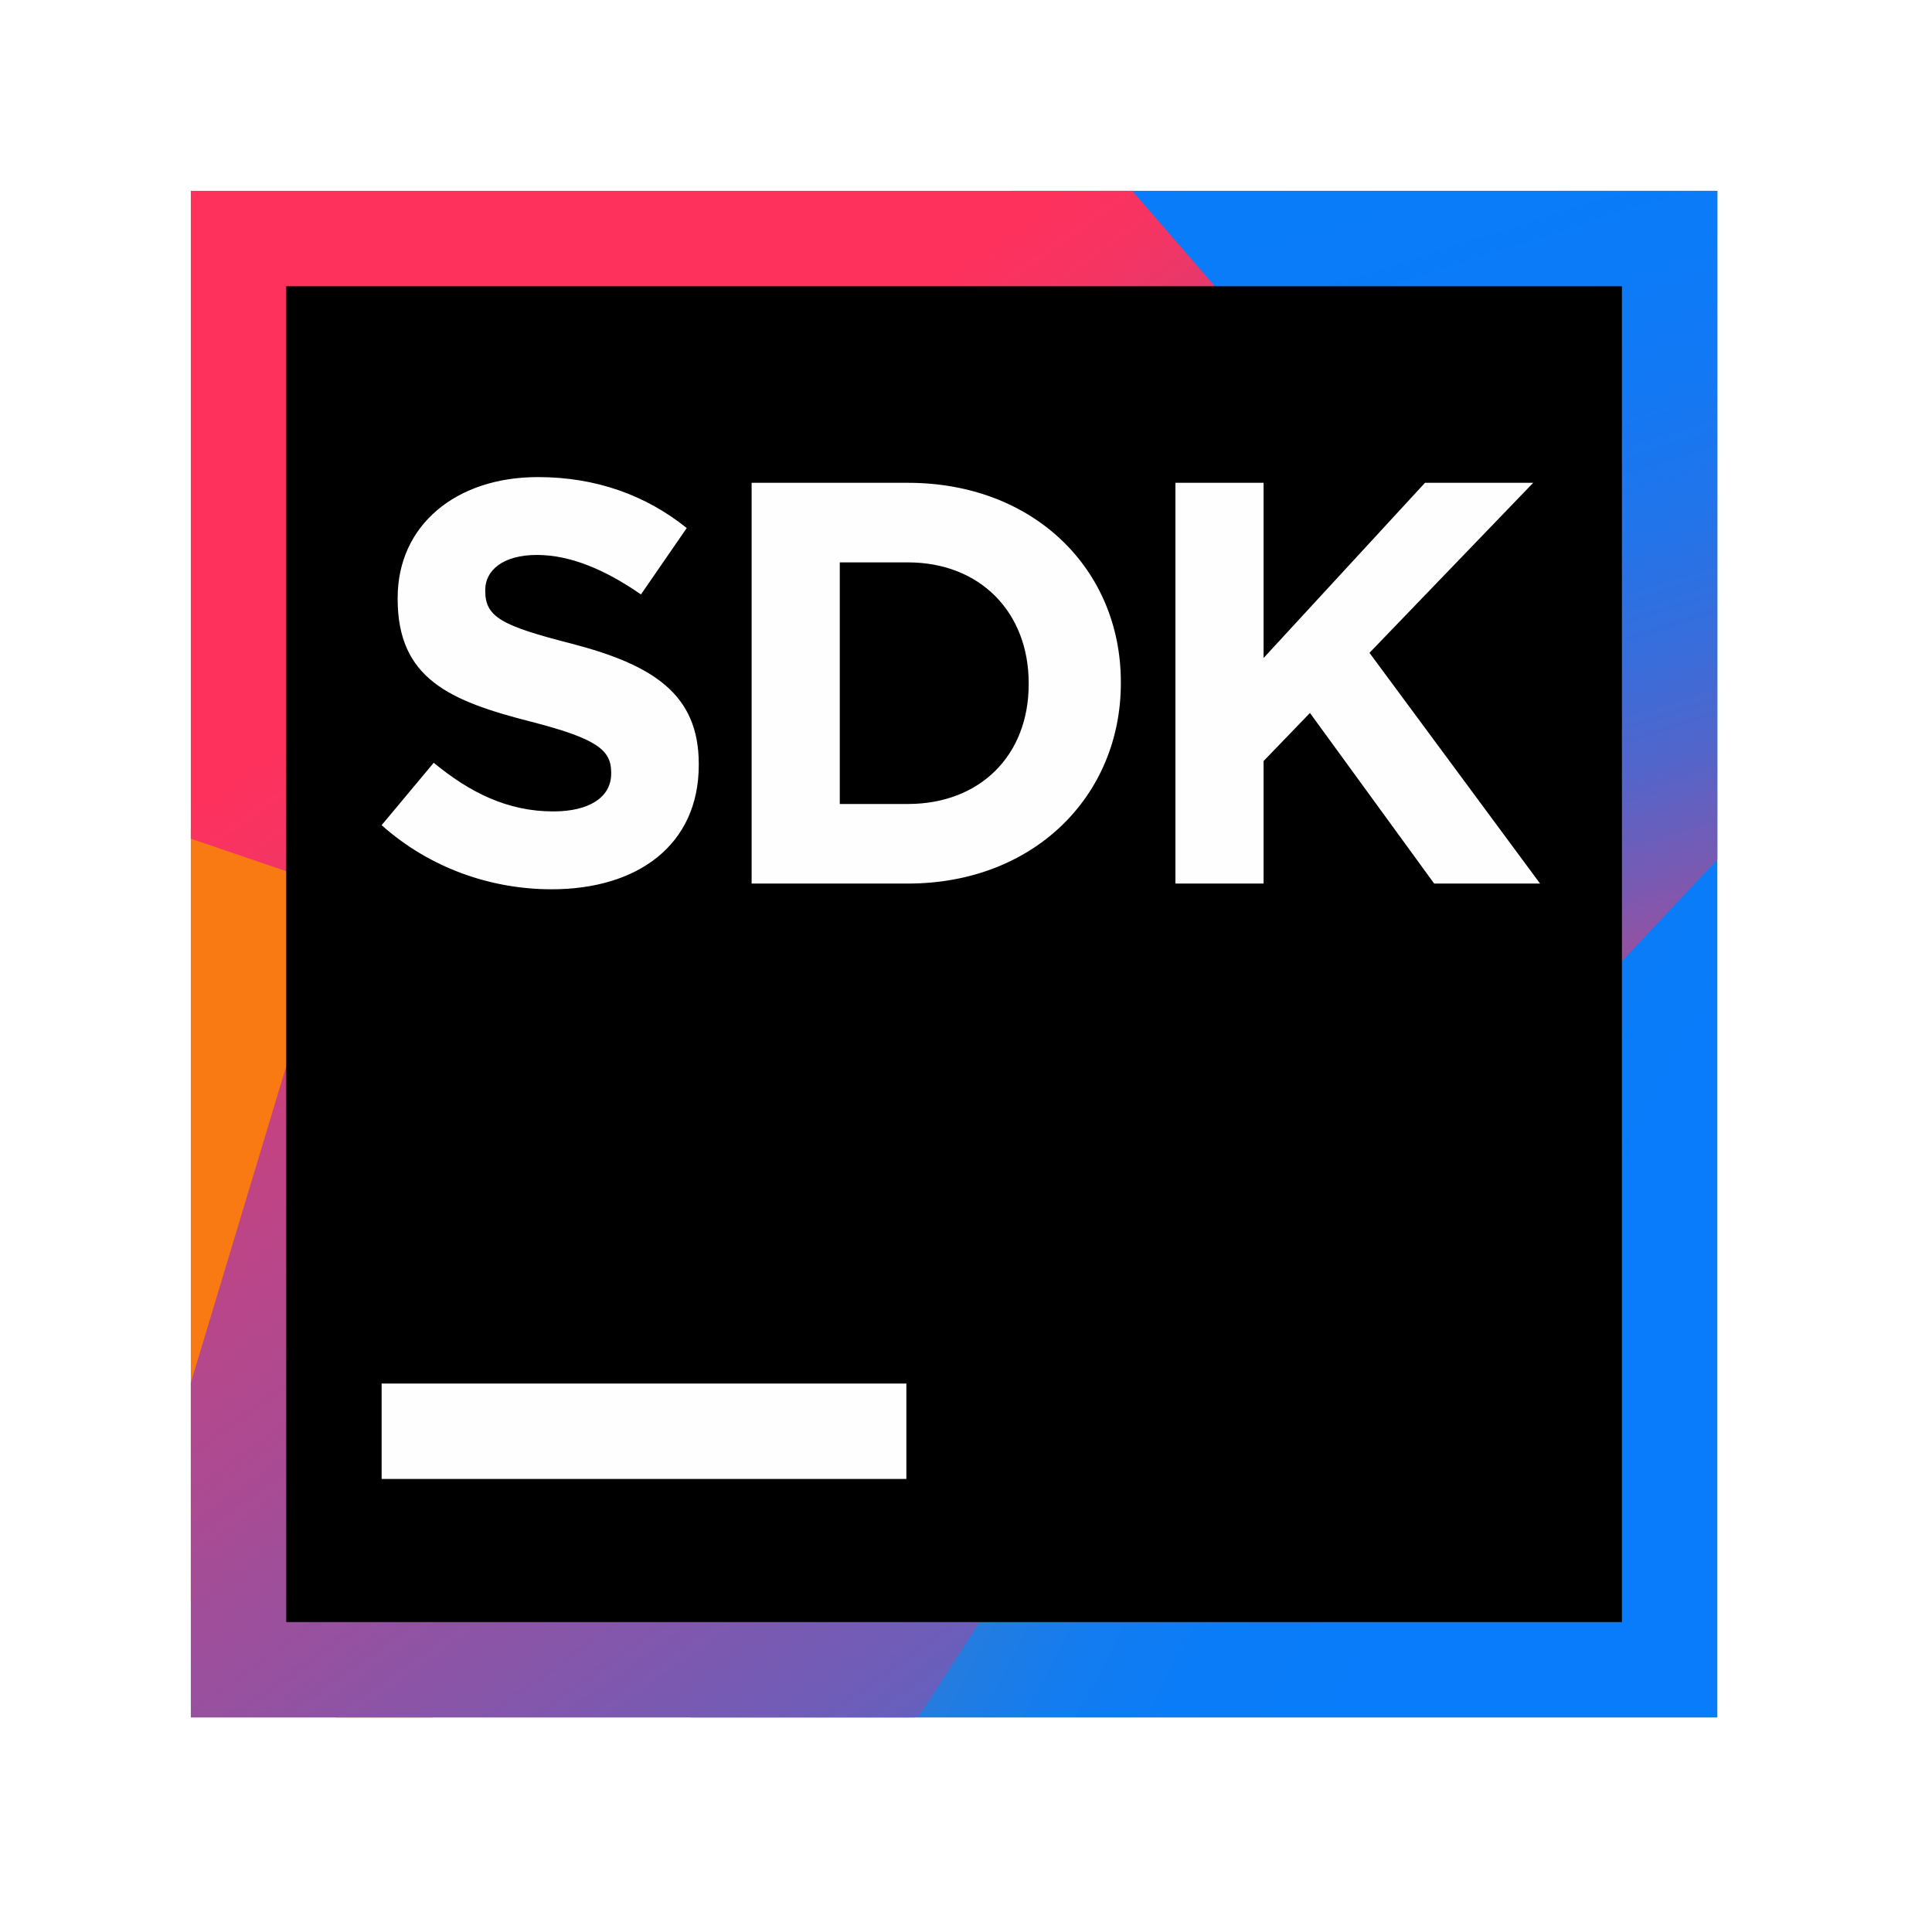
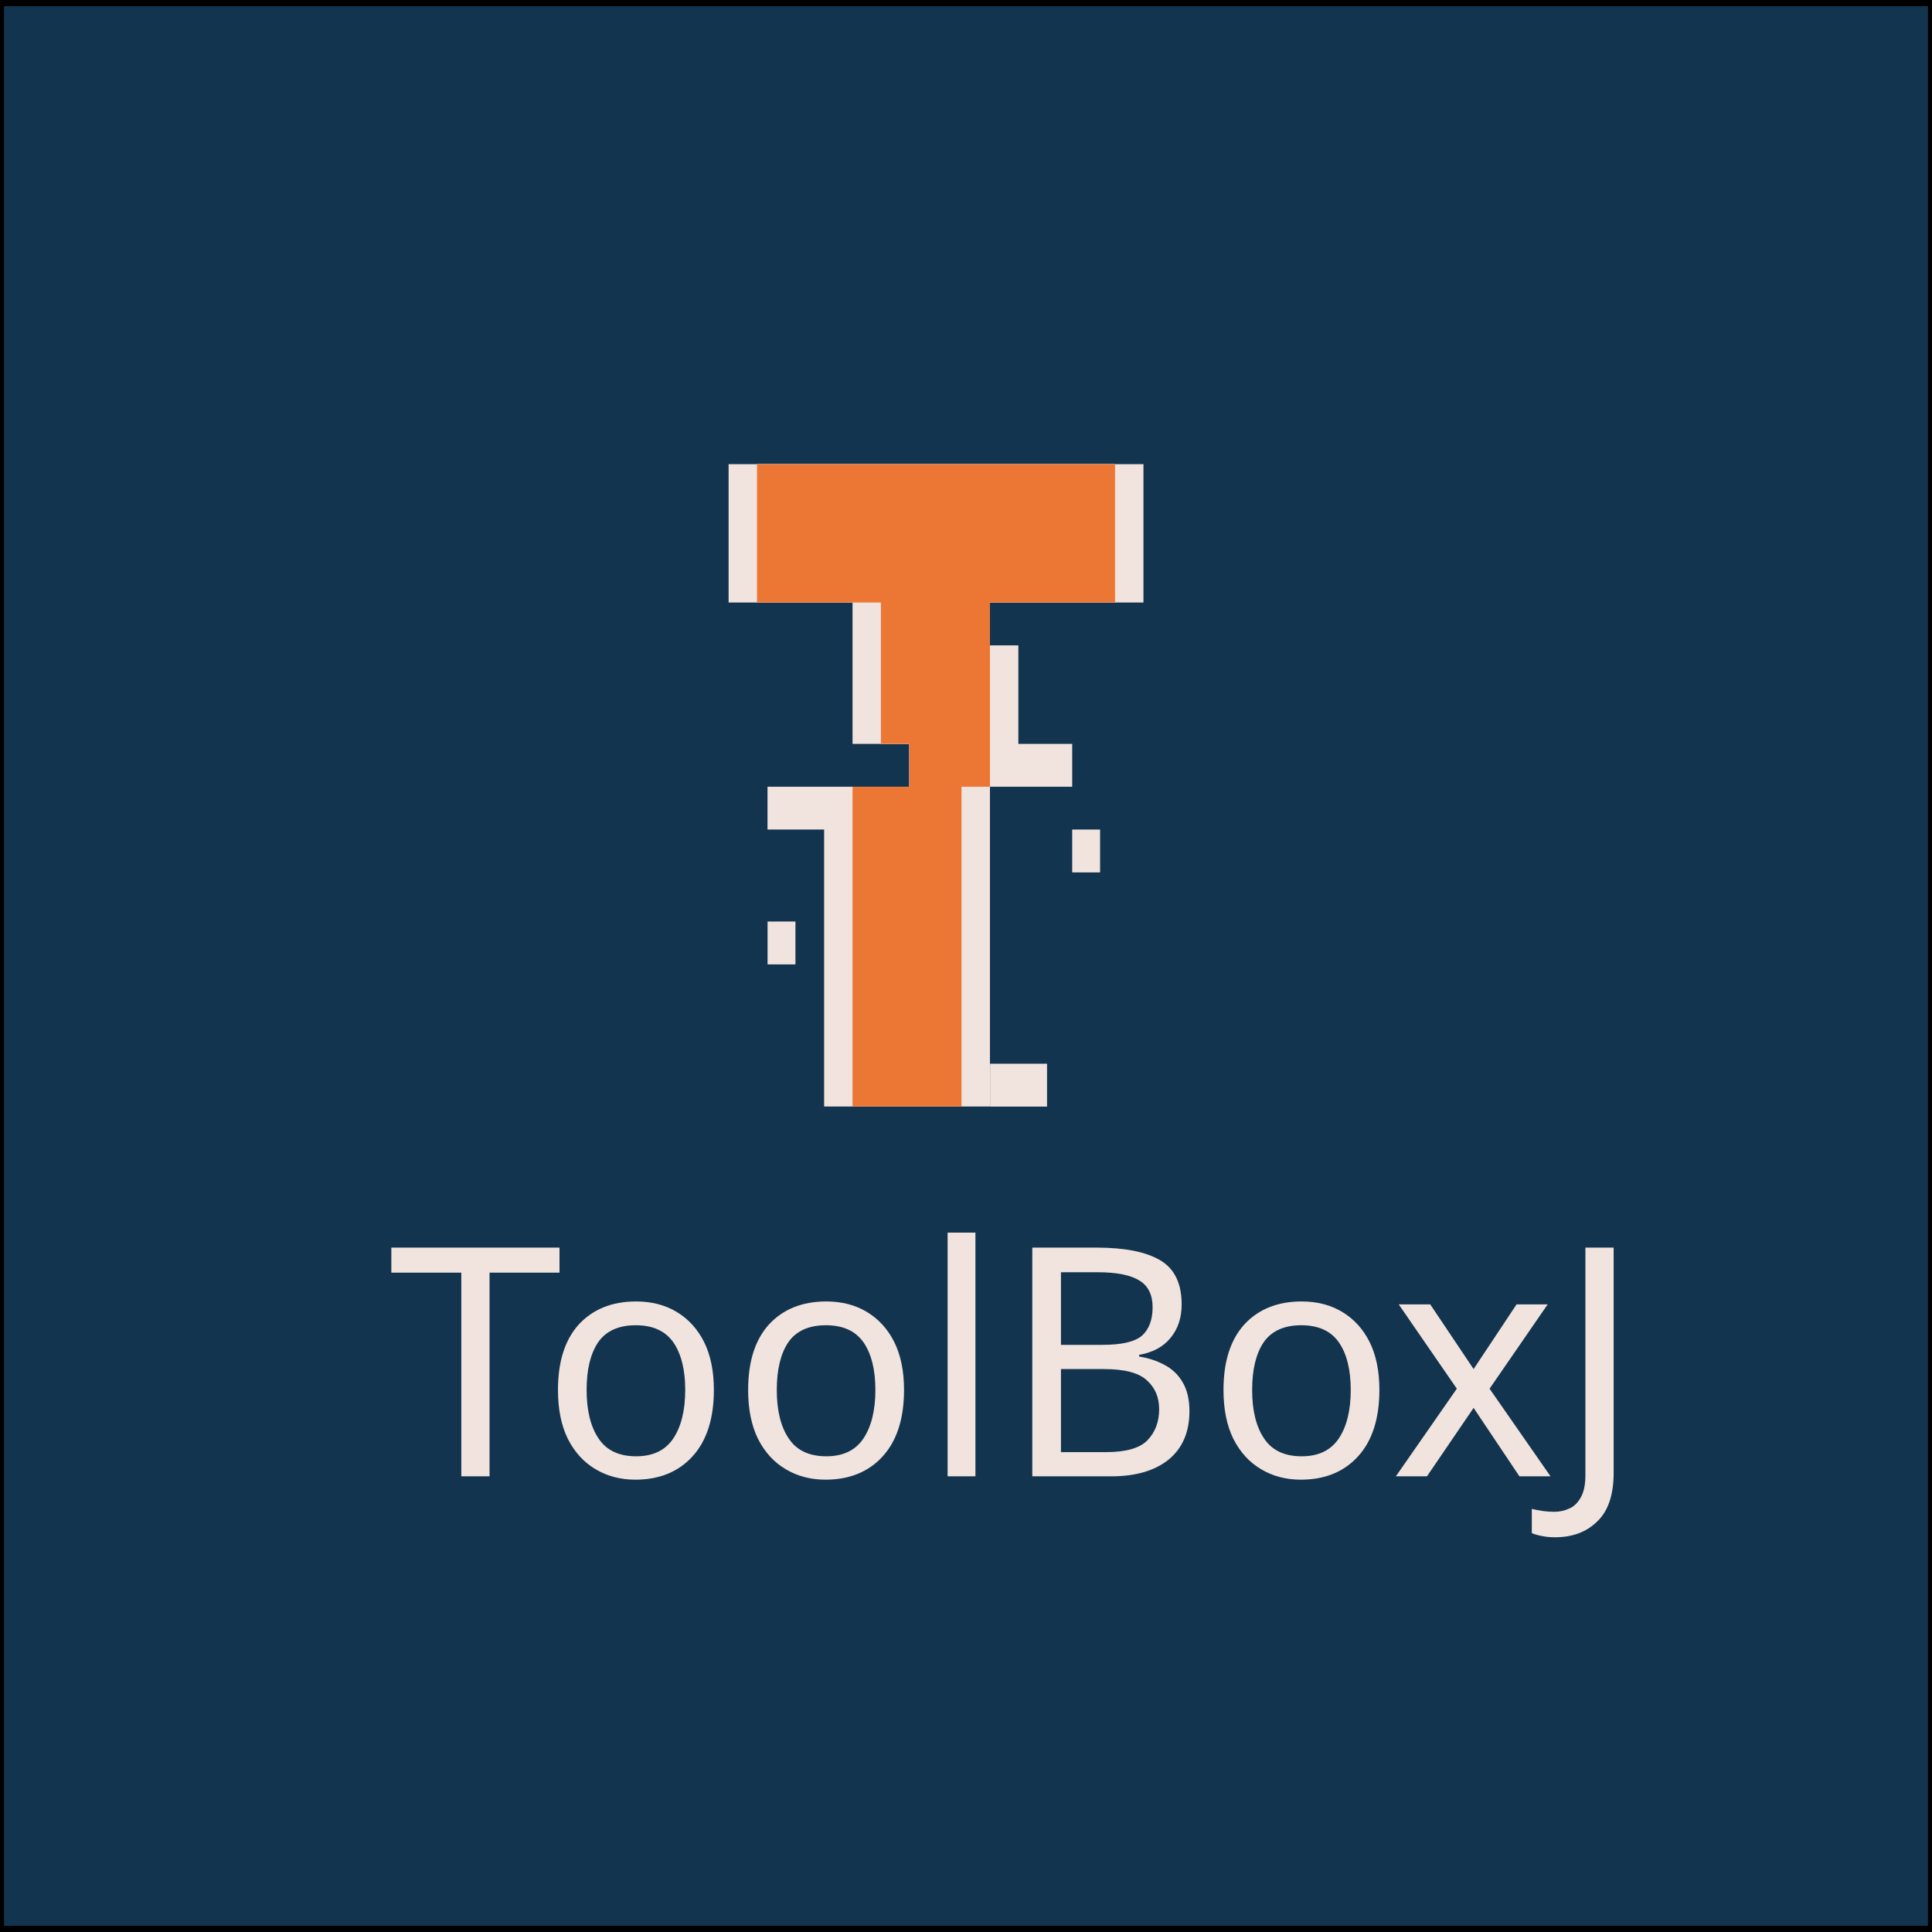
- <svg xmlns="http://www.w3.org/2000/svg" width="81" height="80" viewBox="0 0 81 80">
+ <svg xmlns="http://www.w3.org/2000/svg" xmlns:ns1="https://boxy-svg.com" viewBox="0 0 200 200" width="80px" height="80px" preserveAspectRatio="none">
  <defs>
-     <linearGradient id="pluginsdk_80-a" x1="-.031%" x2="100.053%" y1="49.963%" y2="49.963%">
-       <stop offset="25.81%" stop-color="#F97A12" />
-       <stop offset="45.91%" stop-color="#B07B58" />
-       <stop offset="72.41%" stop-color="#577BAE" />
-       <stop offset="91.05%" stop-color="#1E7CE5" />
-       <stop offset="100%" stop-color="#087CFA" />
-     </linearGradient>
-     <linearGradient id="pluginsdk_80-b" x1="27.55%" x2="82.223%" y1="34.514%" y2="77.605%">
-       <stop offset="0%" stop-color="#F97A12" />
-       <stop offset="7.18%" stop-color="#CB7A3E" />
-       <stop offset="15.41%" stop-color="#9E7B6A" />
-       <stop offset="24.2%" stop-color="#757B91" />
-       <stop offset="33.44%" stop-color="#537BB1" />
-       <stop offset="43.24%" stop-color="#387CCC" />
-       <stop offset="53.81%" stop-color="#237CE0" />
-       <stop offset="65.52%" stop-color="#147CEF" />
-       <stop offset="79.25%" stop-color="#0B7CF7" />
-       <stop offset="100%" stop-color="#087CFA" />
-     </linearGradient>
-     <linearGradient id="pluginsdk_80-c" x1="63.121%" x2="40.793%" y1="97.699%" y2="-6.587%">
-       <stop offset="0%" stop-color="#FE315D" />
-       <stop offset="7.84%" stop-color="#CB417E" />
-       <stop offset="16.01%" stop-color="#9E4E9B" />
-       <stop offset="24.74%" stop-color="#755BB4" />
-       <stop offset="33.92%" stop-color="#5365CA" />
-       <stop offset="43.65%" stop-color="#386DDB" />
-       <stop offset="54.14%" stop-color="#2374E9" />
-       <stop offset="65.76%" stop-color="#1478F3" />
-       <stop offset="79.4%" stop-color="#0B7BF8" />
-       <stop offset="100%" stop-color="#087CFA" />
-     </linearGradient>
-     <linearGradient id="pluginsdk_80-d" x1="25.331%" x2="93.854%" y1="24.119%" y2="132.621%">
-       <stop offset="0%" stop-color="#FE315D" />
-       <stop offset="4.023%" stop-color="#F63462" />
-       <stop offset="10.37%" stop-color="#DF3A71" />
-       <stop offset="16.67%" stop-color="#C24383" />
-       <stop offset="29.12%" stop-color="#AD4A91" />
-       <stop offset="54.98%" stop-color="#755BB4" />
-       <stop offset="91.75%" stop-color="#1D76ED" />
-       <stop offset="100%" stop-color="#087CFA" />
-     </linearGradient>
+     <path id="path-0" style="fill: none;" d="M 30.495 46.654 L 47.653 57.754" />
+     <path id="path-1" style="fill: none;" d="M 10.305 11.493 C 16.73 16.149 22.361 18.722 27.674 21.237 C 35.553 25.061 42.346 27.217 49.108 29.718 C 54.718 31.422 59.428 32.415 61.632 34.933 C 62.141 35.314 62.462 36.061 62.834 36.48 C 63.255 37.173 63.637 37.88 63.865 38.566 C 64.413 40.235 65.149 41.568 65.706 42.963 C 66.048 43.964 66.133 44.583 66.295 45.149 C 66.544 45.896 67.015 46.284 67.522 46.646 C 70.135 47.575 71.515 46.426 73.086 44.767 L 73.661 44.235 C 74.218 43.706 74.636 43.089 75.109 42.487" />
  </defs>
-   <g fill="none" fill-rule="evenodd">
-     <g fill-rule="nonzero" transform="translate(8 8)">
-       <path fill="url(#pluginsdk_80-a)" d="M6.088,64 L2.66453526e-15,59.1 L0,26.792 L30,38.67 L10.14,64 L6.088,64 Z" />
-       <path fill="url(#pluginsdk_80-b)" d="M20.952,64 L52.274,31.916 L37.671,0.46 L38.058,1.33226763e-15 L64,0 L64,64 L20.952,64 Z" />
-       <path fill="url(#pluginsdk_80-c)" d="M34.412,0 L64,0 L64,28.037 L49.008,44 L34,0.447 L34.412,0 Z" />
-       <path fill="url(#pluginsdk_80-d)" d="M30.336,64 L0,64 L0,49.971 L6.234,29.283 L0,27.16 L0,0 L39.47,0 L58,21.384 L30.538,63.926 L30.336,64 Z" />
-     </g>
-     <g fill-rule="nonzero" transform="translate(12 12)">
-       <rect width="56" height="56" fill="#000" />
-       <rect width="22" height="4" x="4" y="46" fill="#FFFEFE" />
-       <path fill="#FFFEFE" d="M11.128,25.28 C8.584,25.28 6.016,24.392 4,22.592 L6.184,19.976 C7.696,21.224 9.28,22.016 11.2,22.016 C12.712,22.016 13.624,21.416 13.624,20.432 L13.624,20.384 C13.624,19.448 13.048,18.968 10.24,18.248 C6.856,17.384 4.672,16.448 4.672,13.112 L4.672,13.064 C4.672,10.016 7.12,8 10.552,8 C13,8 15.088,8.768 16.792,10.136 L14.872,12.92 C13.384,11.888 11.92,11.264 10.504,11.264 C9.088,11.264 8.344,11.912 8.344,12.728 L8.344,12.776 C8.344,13.88 9.064,14.24 11.968,14.984 C15.376,15.872 17.296,17.096 17.296,20.024 L17.296,20.072 C17.296,23.408 14.752,25.28 11.128,25.28 Z M19.512,25.04 L19.512,8.24 L26.064,8.24 C31.344,8.24 34.992,11.864 34.992,16.592 L34.992,16.64 C34.992,21.368 31.344,25.04 26.064,25.04 L19.512,25.04 Z M26.064,11.576 L23.208,11.576 L23.208,21.704 L26.064,21.704 C29.088,21.704 31.128,19.664 31.128,16.688 L31.128,16.64 C31.128,13.664 29.088,11.576 26.064,11.576 Z M37.28,25.04 L37.28,8.24 L40.976,8.24 L40.976,15.584 L47.744,8.24 L52.28,8.24 L45.416,15.368 L52.568,25.04 L48.128,25.04 L42.92,17.888 L40.976,19.904 L40.976,25.04 L37.28,25.04 Z" />
+   <g style="" transform="matrix(0.835834, 0, 0, 1.275746, 7.465662, -21.5193)" ns1:origin="0 0">
+     <g>
+       <rect x="-8.932" y="16.868" width="239.282" height="156.771" style="stroke: rgb(0, 0, 0); fill: rgb(19, 52, 79);" />
+       <text style="fill: rgb(241, 228, 222); font-family: &quot;IBM 3270 Semi-Narrow&quot;; font-size: 12px; white-space: pre;" transform="matrix(3.243338, 0, 0, 2.167409, -27.23148, 19.63199)" x="20.461" y="53.995">ToolBoxJ</text>
+       <g style="" transform="matrix(0.67157, 0, 0, 0.676753, 34.4952, 22.42296)">
+         <path d="M 80.182 64.035 L 92.562 64.035 L 92.562 80.985 L 103.032 80.985 L 103.032 86.125 L 76.882 86.125 L 76.882 91.255 L 87.322 91.255 L 87.322 124.465 L 112.662 124.465 L 112.662 86.125 L 117.902 86.125 L 117.902 64.035 L 140.972 64.035 L 140.972 47.445 L 69.702 47.445 L 69.702 64.035 L 80.182 64.035 Z" style="paint-order: fill; fill: rgb(241, 228, 222);" />
+         <path d="M 76.892 102.285 L 82.032 102.285 L 82.032 107.425 L 76.892 107.425 L 76.892 102.285 Z" style="paint-order: fill; fill: rgb(241, 228, 222);" />
+         <path d="M 92.562 64.035 L 97.792 64.035 L 97.792 80.985 L 103.032 80.985 L 103.032 86.125 L 92.562 86.125 L 92.562 124.465 L 117.902 124.465 L 117.902 86.125 L 133.072 86.125 L 133.072 80.985 L 123.142 80.985 L 123.142 69.175 L 117.902 69.175 L 117.902 64.035 L 146.212 64.035 L 146.212 47.445 L 74.942 47.445 L 74.942 64.035 L 92.562 64.035 Z" style="paint-order: fill; fill: rgb(241, 228, 222);" />
+         <path d="M 117.922 119.335 L 128.432 119.335 L 128.432 124.475 L 117.922 124.475 L 117.922 119.335 Z M 133.072 91.255 L 138.212 91.255 L 138.212 96.395 L 133.072 96.395 L 133.072 91.255 Z" style="paint-order: fill; fill: rgb(241, 228, 222);" />
+         <path d="M 92.562 64.035 L 97.792 64.035 L 97.792 80.985 L 103.032 80.985 L 103.032 86.125 L 92.562 86.125 L 92.562 124.465 L 112.662 124.465 L 112.662 86.125 L 117.902 86.125 L 117.902 64.035 L 140.972 64.035 L 140.972 47.445 L 74.942 47.445 L 74.942 64.035 L 92.562 64.035 Z" style="paint-order: fill; fill: rgb(236, 119, 53);" />
+       </g>
    </g>
  </g>
</svg>
